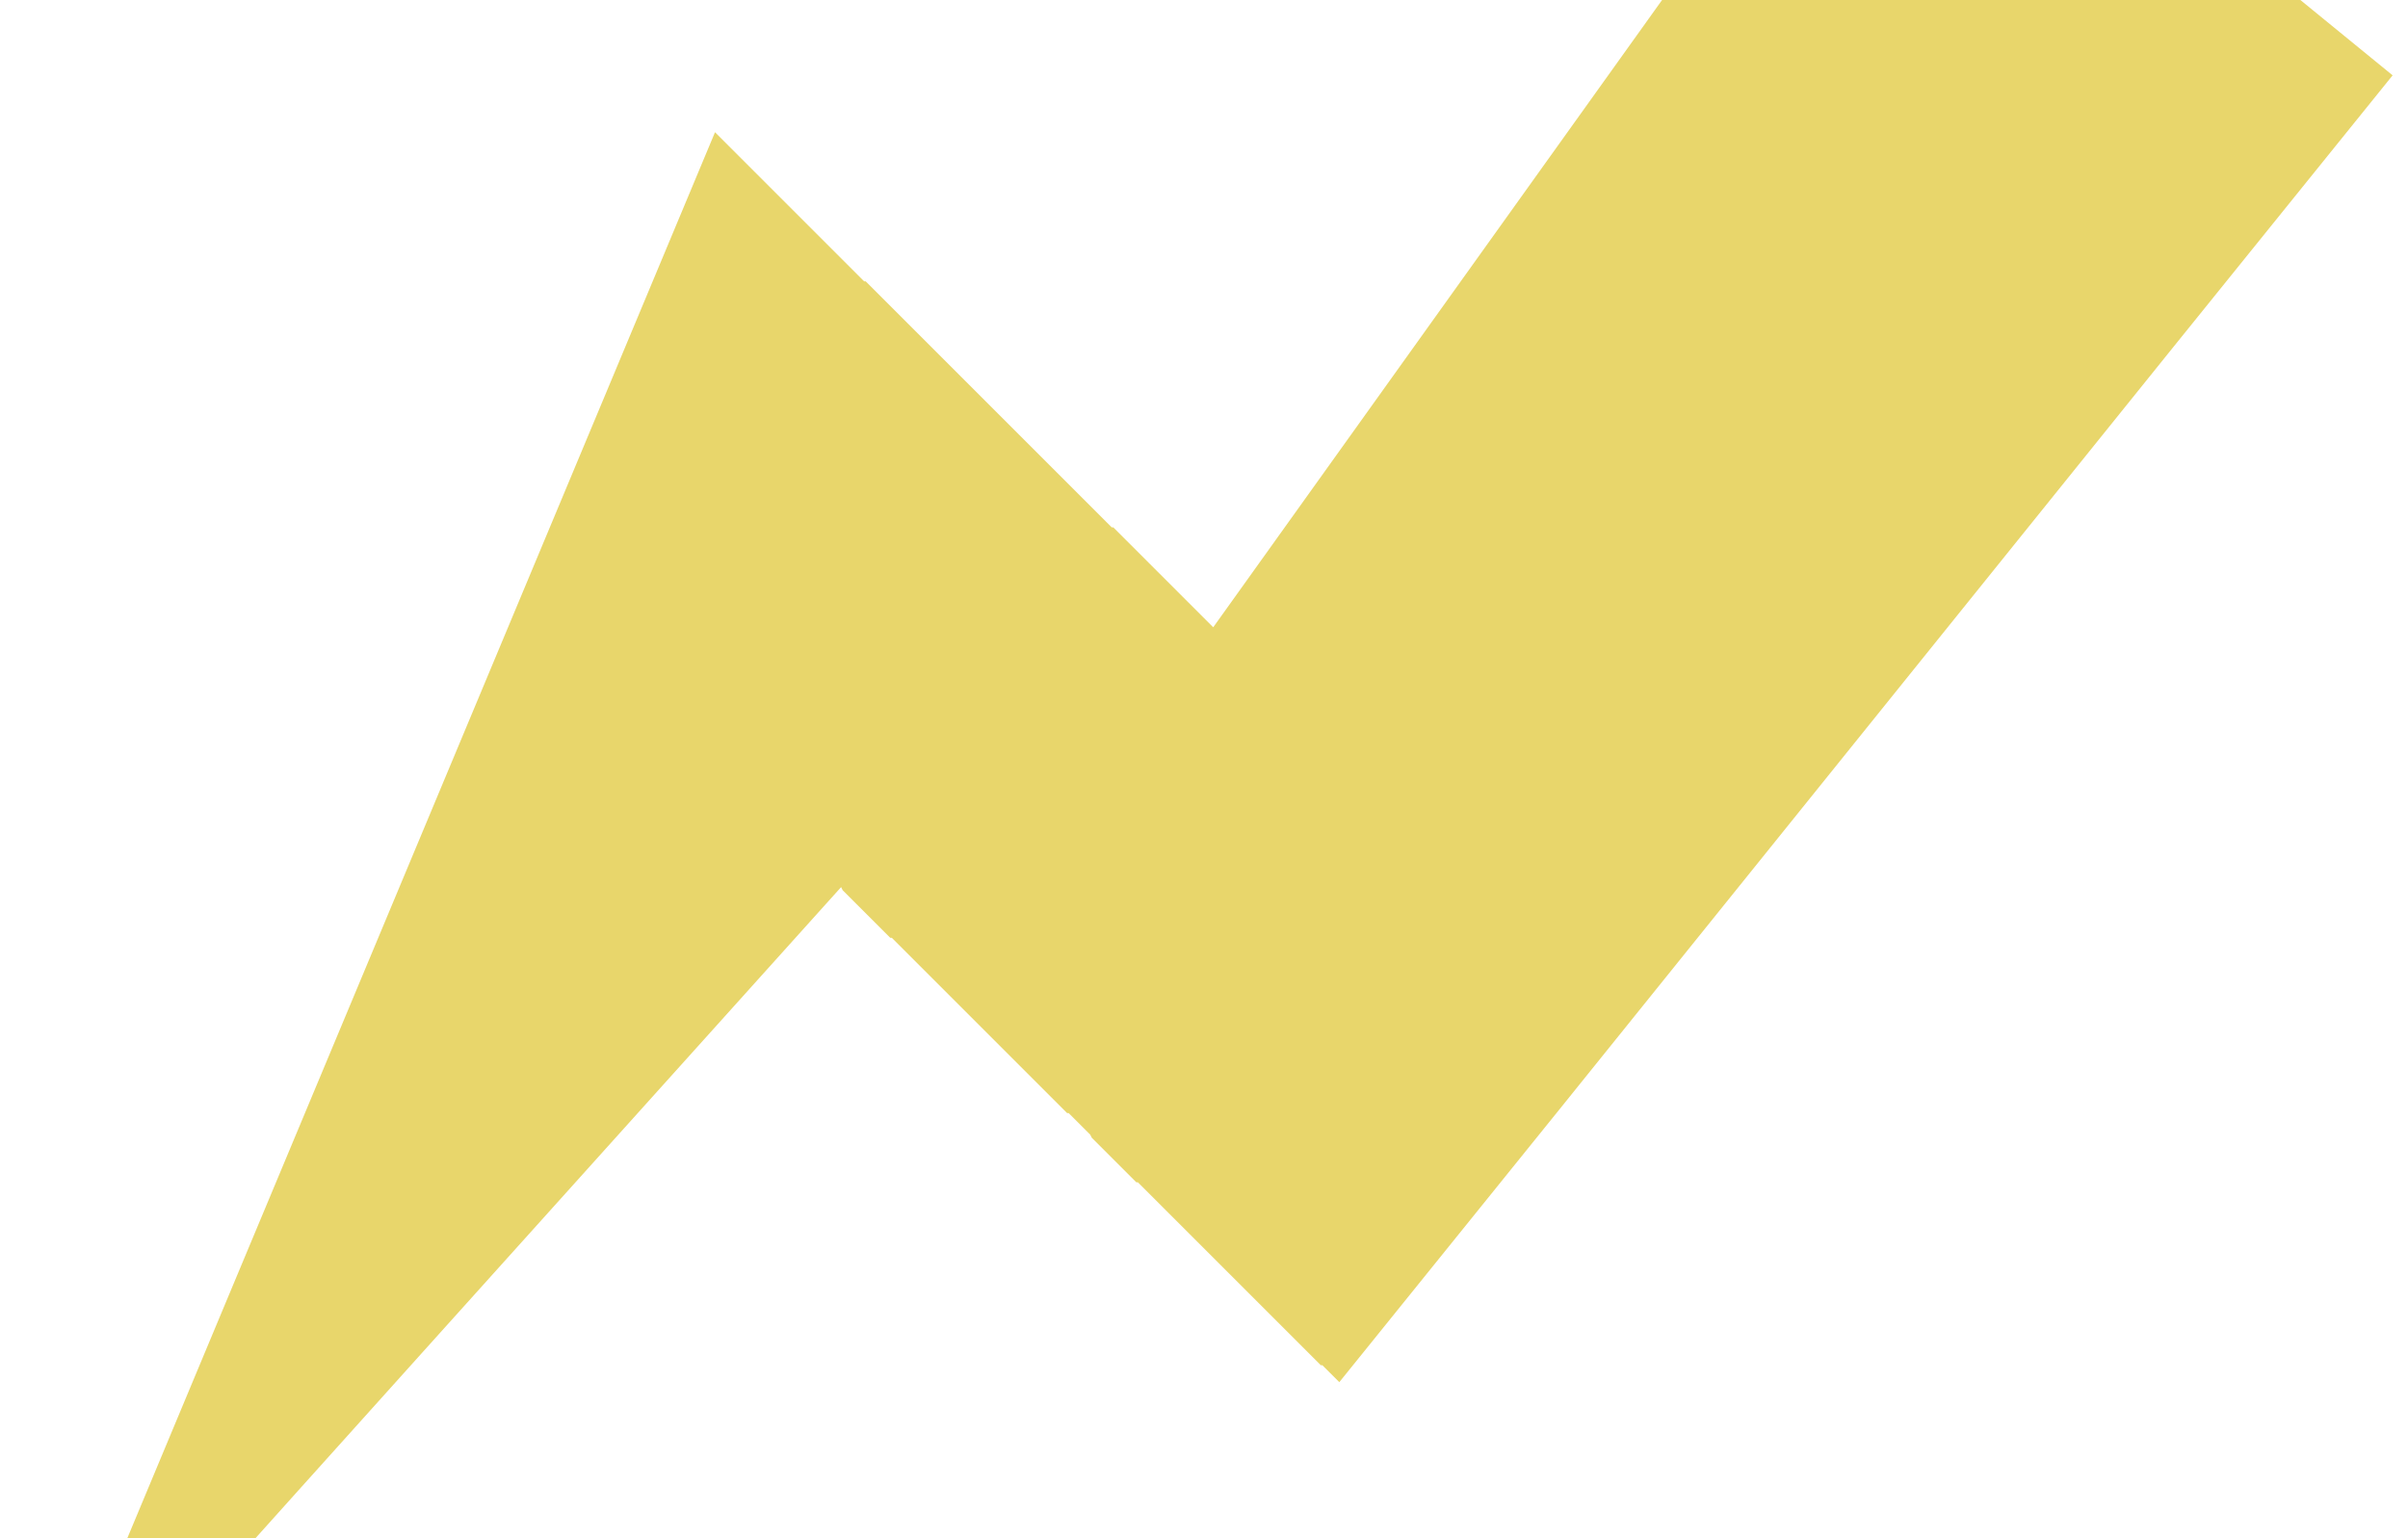
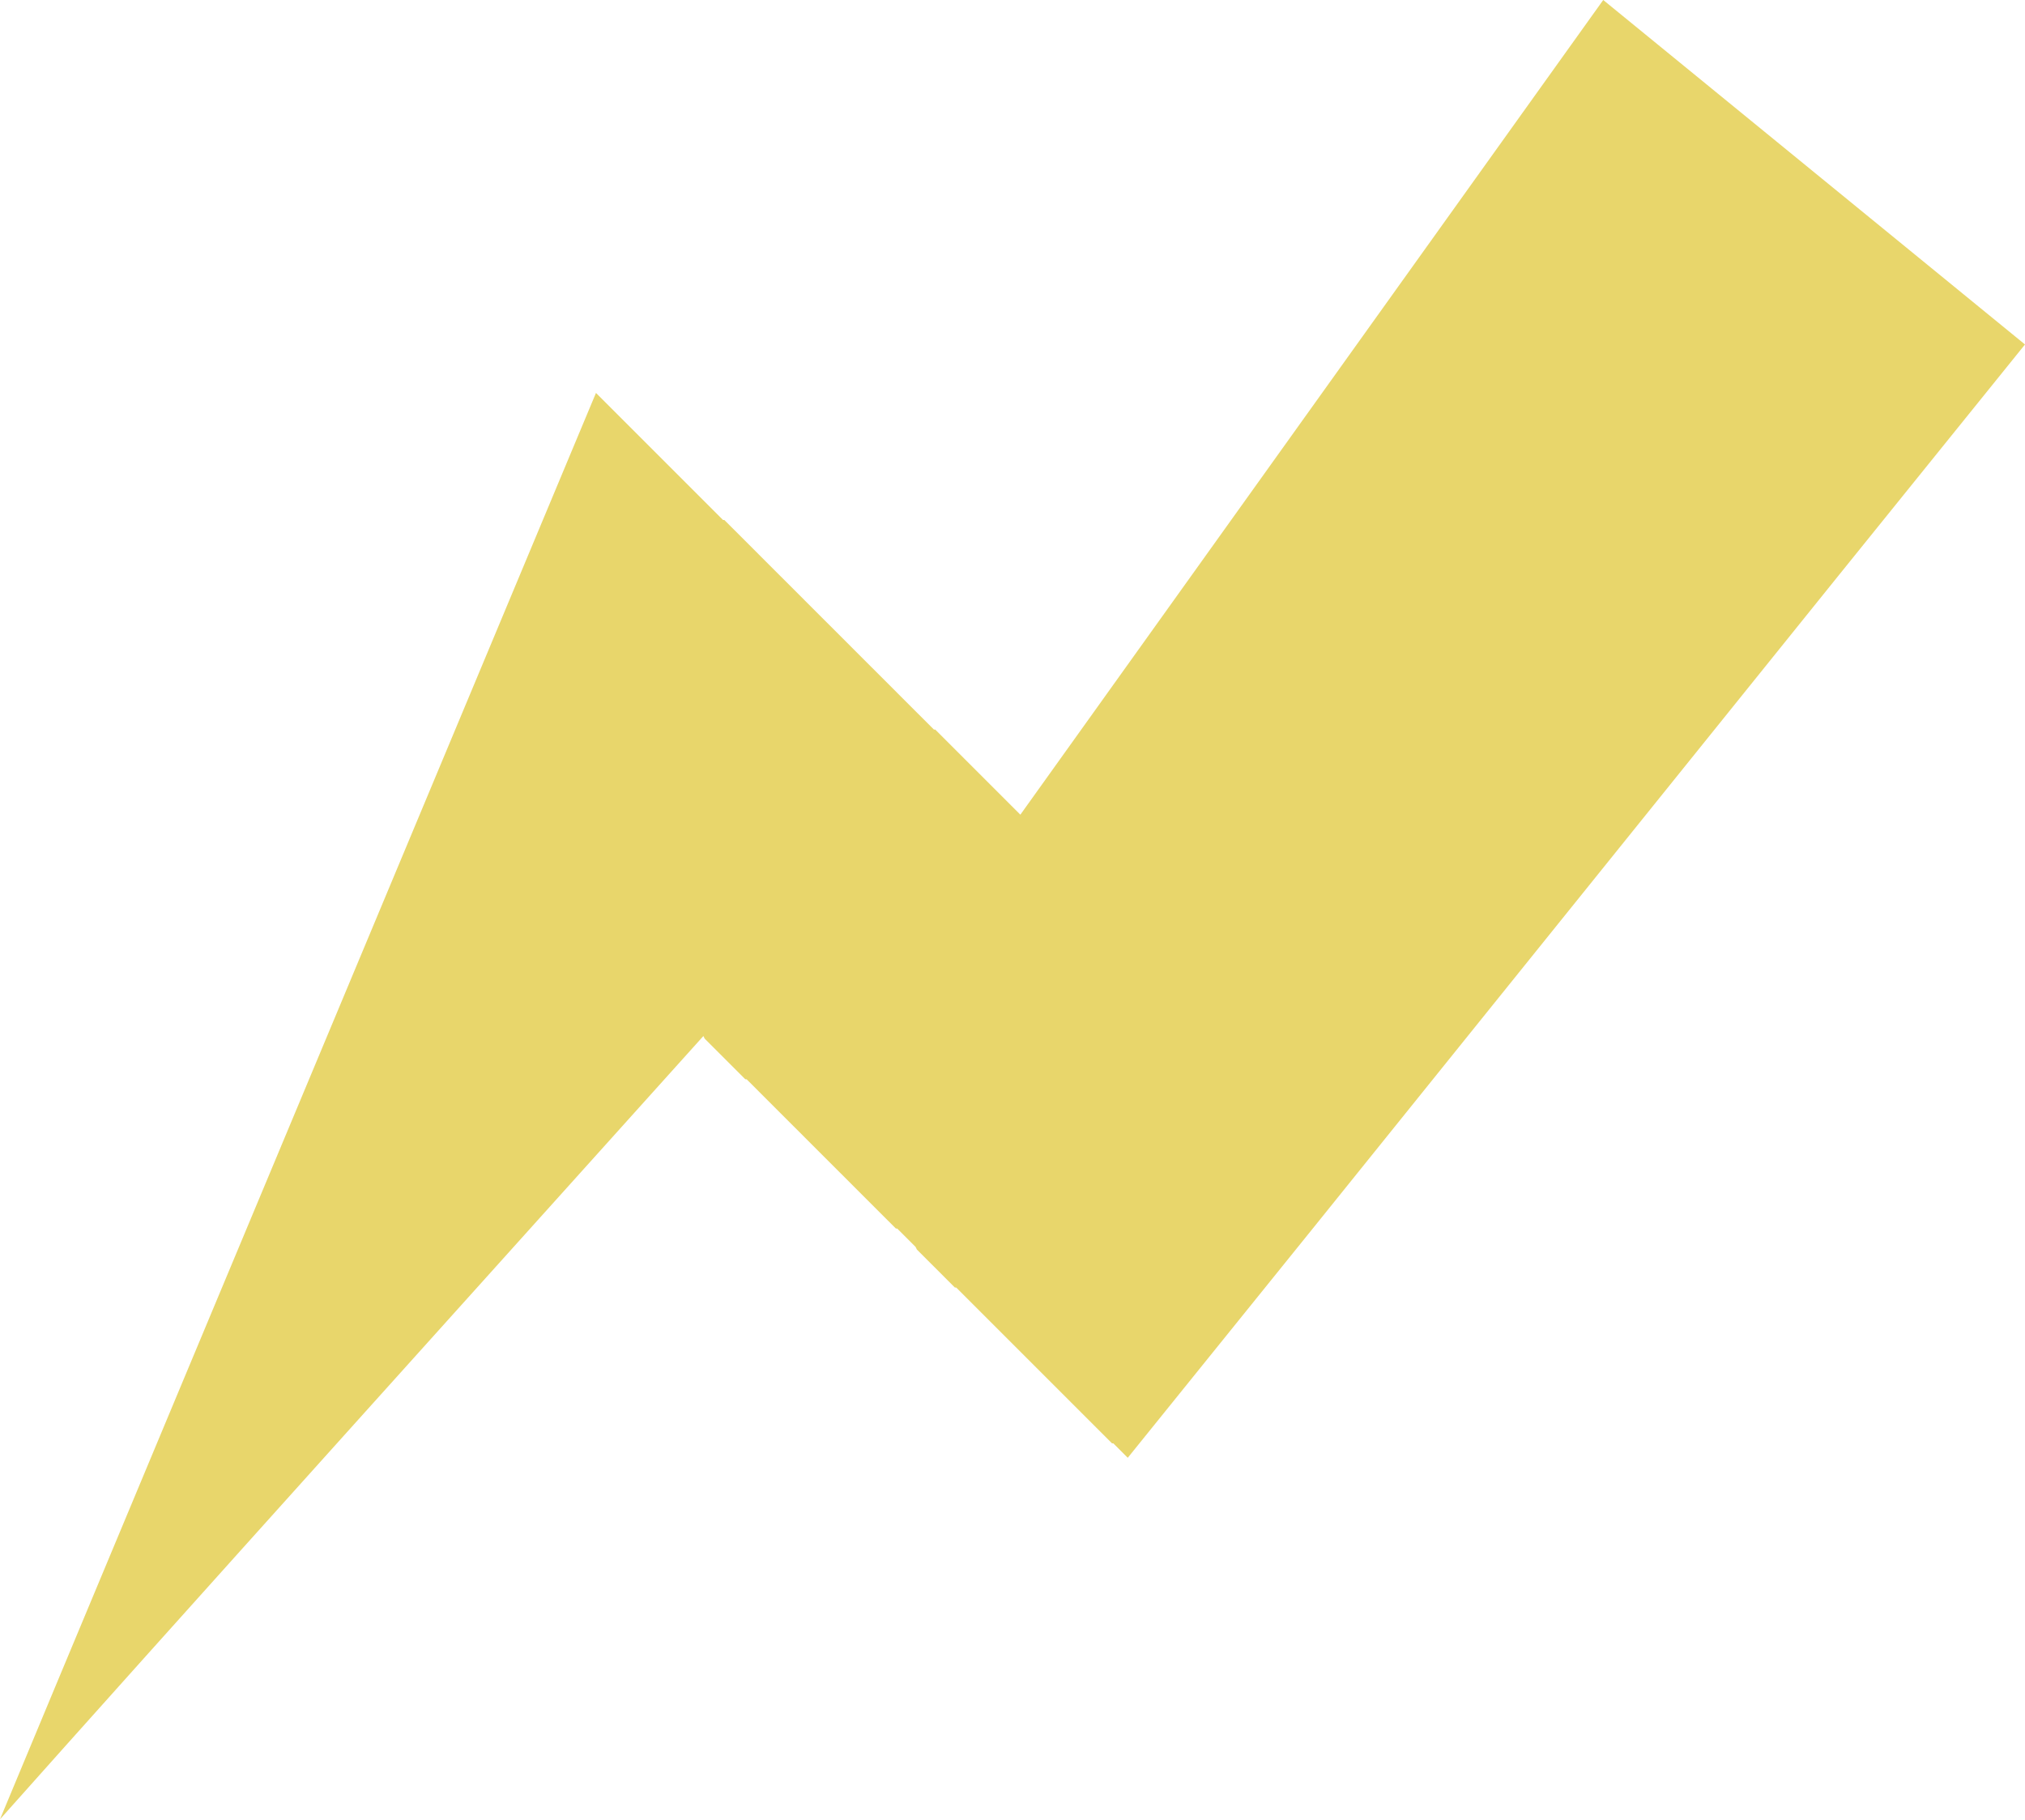
- <svg xmlns="http://www.w3.org/2000/svg" version="1.1" viewBox="-112 0 1566 1000" id="svg1">
+ <svg xmlns="http://www.w3.org/2000/svg" version="1.1" viewBox="-112 0 1546 1389" id="svg1" width="1546" height="1389">
  <defs id="defs1" />
-   <path fill="currentColor" d="M1122 -214q54 44 161 131.5t161 131.5q-114 141 -342.5 425t-342.5 425l-1 -1l-1 -1l-1 -1l-1 -1l-1 -1l-1 -1l-1 -1l-1 -1l-1 -1l-1 -1l-1 -1h-1l-1 -1l-1 -1l-1 -1l-1 -1l-1 -1l-1 -1l-1 -1l-1 -1l-1 -1l-1 -1l-1 -1l-1 -1l-1 -1l-1 -1l-1 -1l-1 -1l-1 -1l-1 -1l-1 -1 l-1 -1l-1 -1l-1 -1l-1 -1l-1 -1l-1 -1l-1 -1l-1 -1l-1 -1l-1 -1l-1 -1l-1 -1l-1 -1l-1 -1l-1 -1l-1 -1l-1 -1l-1 -1l-1 -1l-1 -1l-1 -1l-1 -1l-1 -1l-1 -1l-1 -1l-1 -1l-1 -1l-1 -1l-1 -1l-1 -1l-1 -1l-1 -1l-1 -1l-1 -1l-1 -1l-1 -1l-1 -1l-1 -1l-1 -1l-1 -1l-1 -1l-1 -1 l-1 -1l-1 -1l-1 -1l-1 -1l-1 -1l-1 -1l-1 -1l-1 -1l-1 -1l-1 -1l-1 -1l-1 -1l-1 -1l-1 -1l-1 -1l-1 -1l-1 -1l-1 -1l-1 -1l-1 -1l-1 -1l-1 -1l-1 -1l-1 -1l-1 -1l-1 -1l-1 -1l-1 -1l-1 -1l-1 -1l-1 -1l-1 -1l-1 -1l-1 -1l-1 -1l-1 -1l-1 -1l-1 -1l-1 -1l-1 -1l-1 -1l-1 -1 l-1 -1l-1 -1l-1 -1l-1 -1l-1 -1l-1 -1l-1 -1l-1 -1l-1 -1l-1 -1l-1 -1l-1 -1l-1 -1l-1 -1l-1 -1l-1 -1h-1l-1 -1l-1 -1l-1 -1l-1 -1l-1 -1l-1 -1l-1 -1l-1 -1l-1 -1l-1 -1l-1 -1l-1 -1l-1 -1l-1 -1l-1 -1l-1 -1l-1 -1l-1 -1l-1 -1l-1 -1l-1 -1l-1 -1l-1 -1l-1 -1l-1 -1 l-1 -1l-1 -1l-1 -1l-1 -1l-1 -2l-1 -1l-1 -1l-1 -1l-1 -1l-1 -1l-1 -1l-1 -1l-1 -1l-1 -1l-1 -1l-1 -1l-1 -1l-1 -1l-1 -1h-1l-1 -1l-1 -1l-1 -1l-1 -1l-1 -1l-1 -1l-1 -1l-1 -1l-1 -1l-1 -1l-1 -1l-1 -1l-1 -1l-1 -1l-1 -1l-1 -1l-1 -1l-1 -1l-1 -1l-1 -1l-1 -1l-1 -1 l-1 -1l-1 -1l-1 -1l-1 -1l-1 -1l-1 -1l-1 -1l-1 -1l-1 -1l-1 -1l-1 -1l-1 -1l-1 -1l-1 -1l-1 -1l-1 -1l-1 -1l-1 -1l-1 -1l-1 -1l-1 -1l-1 -1l-1 -1l-1 -1l-1 -1l-1 -1l-1 -1l-1 -1l-1 -1l-1 -1l-1 -1l-1 -1l-1 -1l-1 -1l-1 -1l-1 -1l-1 -1l-1 -1l-1 -1l-1 -1l-1 -1l-1 -1 l-1 -1l-1 -1l-1 -1l-1 -1l-1 -1l-1 -1l-1 -1l-1 -1l-1 -1l-1 -1l-1 -1l-1 -1l-1 -1l-1 -1l-1 -1l-1 -1l-1 -1l-1 -1l-1 -1l-1 -1l-1 -1l-1 -1l-1 -1l-1 -1l-1 -1l-1 -1l-1 -1l-1 -1l-1 -1l-1 -1l-1 -1l-1 -1l-1 -1l-1 -1l-1 -1l-1 -1l-1 -1l-1 -1l-1 -1l-1 -1l-1 -1l-1 -1 l-1 -1l-1 -1l-1 -1l-1 -1l-1 -1l-1 -1l-1 -1l-1 -1h-1l-1 -1l-1 -1l-1 -1l-1 -1l-1 -1l-1 -1l-1 -1l-1 -1l-1 -1l-1 -1l-1 -1l-1 -1l-1 -1l-1 -1l-1 -1l-1 -1l-1 -1l-1 -1l-1 -1l-1 -1l-1 -1l-1 -1l-1 -1l-1 -1l-1 -1l-1 -1l-1 -1l-1 -1l-1 -1l-1 -1l-1 -1l-1 -2 q-90 100 -269 299t-268 299q44 -106 455 -1089l1 1l1 1l1 1l1 1l1 1l1 1l1 1l1 1l1 1l1 1l1 1l1 1l1 1l1 1l1 1l1 1l1 1l1 1l1 1l1 1l1 1l1 1l1 1l1 1l1 1l1 1l1 1l1 1l1 1l1 1l1 1l1 1l1 1l1 1l1 1l1 1l1 1l1 1l1 1l1 1l1 1l1 1l1 1l1 1l1 1l1 1l1 1l1 1l1 1l1 1l1 1l1 1 l1 1l1 1l1 1l1 1l1 1l1 1l1 1l1 1l1 1l1 1l1 1l1 1l1 1l1 1l1 1l1 1l1 1l1 1l1 1l1 1l1 1l1 1l1 1l1 1l1 1l1 1l1 1l1 1l1 1l1 1l1 1l1 1l1 1l1 1l1 1l1 1l1 1l1 1l1 1l1 1l1 1l1 1l1 1l1 1l1 1h1l1 1l1 1l1 1l1 1l1 1l1 1l1 1l1 1l1 1l1 1l1 1l1 1l1 1l1 1l1 1l1 1l1 1l1 1 l1 1l1 1l1 1l1 1l1 1l1 1l1 1l1 1l1 1l1 1l1 1l1 1l1 1l1 1l1 1l1 1l1 1l1 1l1 1l1 1l1 1l1 1l1 1l1 1l1 1l1 1l1 1l1 1l1 1l1 1l1 1l1 1l1 1l1 1l1 1l1 1l1 1l1 1l1 1l1 1l1 1l1 1l1 1l1 1l1 1l1 1l1 1l1 1l1 1l1 1l1 1l1 1l1 1l1 1l1 1l1 1l1 1l1 1l1 1l1 1l1 1l1 1l1 1 l1 1l1 1l1 1l1 1l1 1l1 1l1 1l1 1l1 1l1 1l1 1l1 1l1 1l1 1l1 1l1 1l1 1l1 1l1 1l1 1l1 1l1 1l1 1l1 1l1 1l1 1l1 1l1 1l1 1l1 1l1 1l1 1l1 1l1 1l1 1l1 1l1 1l1 1l1 1l1 1l1 1l1 1l1 1l1 1l1 1l1 1l1 1l1 1l1 1l1 1l1 1l1 1l1 1l1 1l1 1l1 1l1 1l1 1l1 1l1 1l1 1l1 1l1 1 l1 1l1 1l1 1l1 1l1 1l1 1l1 1l1 1l1 1l1 1l1 1l1 1l1 1l1 1l1 1l1 1h1l1 1l1 1l1 1l1 1l1 1l1 1l1 1l1 1l1 1l1 1l1 1l1 1l1 1l1 1l1 1l1 1l1 1l1 1l1 1l1 1l1 1l1 1l1 1l1 1l1 1l1 1l1 1l1 1l1 1l1 1l1 1l1 1l1 1l1 1l1 1l1 1l1 1l1 1l1 1l1 1l1 1l1 1l1 1l1 1l1 1l1 1l1 1 l1 1l1 1l1 1l1 1l1 1l1 1l1 1l1 1l1 1l1 1l1 1l1 1l1 1l1 1l1 1l1 1l1 1l1 1z" id="path1" style="fill:#e8d66b;fill-opacity:1" />
+   <path fill="currentColor" d="m 1112,0 q 54,44 161,131.5 Q 1380,219 1434,263 1320,404 1091.5,688 863,972 749,1113 l -1,-1 -1,-1 -1,-1 -1,-1 -1,-1 -1,-1 -1,-1 -1,-1 -1,-1 -1,-1 -1,-1 h -1 l -1,-1 -1,-1 -1,-1 -1,-1 -1,-1 -1,-1 -1,-1 -1,-1 -1,-1 -1,-1 -1,-1 -1,-1 -1,-1 -1,-1 -1,-1 -1,-1 -1,-1 -1,-1 -1,-1 -1,-1 -1,-1 -1,-1 -1,-1 -1,-1 -1,-1 -1,-1 -1,-1 -1,-1 -1,-1 -1,-1 -1,-1 -1,-1 -1,-1 -1,-1 -1,-1 -1,-1 -1,-1 -1,-1 -1,-1 -1,-1 -1,-1 -1,-1 -1,-1 -1,-1 -1,-1 -1,-1 -1,-1 -1,-1 -1,-1 -1,-1 -1,-1 -1,-1 -1,-1 -1,-1 -1,-1 -1,-1 -1,-1 -1,-1 -1,-1 -1,-1 -1,-1 -1,-1 -1,-1 -1,-1 -1,-1 -1,-1 -1,-1 -1,-1 -1,-1 -1,-1 -1,-1 -1,-1 -1,-1 -1,-1 -1,-1 -1,-1 -1,-1 -1,-1 -1,-1 -1,-1 -1,-1 -1,-1 -1,-1 -1,-1 -1,-1 -1,-1 -1,-1 -1,-1 -1,-1 -1,-1 -1,-1 -1,-1 -1,-1 -1,-1 -1,-1 -1,-1 -1,-1 -1,-1 -1,-1 -1,-1 -1,-1 -1,-1 -1,-1 -1,-1 -1,-1 -1,-1 -1,-1 -1,-1 -1,-1 -1,-1 -1,-1 -1,-1 -1,-1 -1,-1 -1,-1 -1,-1 -1,-1 -1,-1 -1,-1 h -1 l -1,-1 -1,-1 -1,-1 -1,-1 -1,-1 -1,-1 -1,-1 -1,-1 -1,-1 -1,-1 -1,-1 -1,-1 -1,-1 -1,-1 -1,-1 -1,-1 -1,-1 -1,-1 -1,-1 -1,-1 -1,-1 -1,-1 -1,-1 -1,-1 -1,-1 -1,-1 -1,-1 -1,-1 -1,-1 -1,-2 -1,-1 -1,-1 -1,-1 -1,-1 -1,-1 -1,-1 -1,-1 -1,-1 -1,-1 -1,-1 -1,-1 -1,-1 -1,-1 -1,-1 h -1 l -1,-1 -1,-1 -1,-1 -1,-1 -1,-1 -1,-1 -1,-1 -1,-1 -1,-1 -1,-1 -1,-1 -1,-1 -1,-1 -1,-1 -1,-1 -1,-1 -1,-1 -1,-1 -1,-1 -1,-1 -1,-1 -1,-1 -1,-1 -1,-1 -1,-1 -1,-1 -1,-1 -1,-1 -1,-1 -1,-1 -1,-1 -1,-1 -1,-1 -1,-1 -1,-1 -1,-1 -1,-1 -1,-1 -1,-1 -1,-1 -1,-1 -1,-1 -1,-1 -1,-1 -1,-1 -1,-1 -1,-1 -1,-1 -1,-1 -1,-1 -1,-1 -1,-1 -1,-1 -1,-1 -1,-1 -1,-1 -1,-1 -1,-1 -1,-1 -1,-1 -1,-1 -1,-1 -1,-1 -1,-1 -1,-1 -1,-1 -1,-1 -1,-1 -1,-1 -1,-1 -1,-1 -1,-1 -1,-1 -1,-1 -1,-1 -1,-1 -1,-1 -1,-1 -1,-1 -1,-1 -1,-1 -1,-1 -1,-1 -1,-1 -1,-1 -1,-1 -1,-1 -1,-1 -1,-1 -1,-1 -1,-1 -1,-1 -1,-1 -1,-1 -1,-1 -1,-1 -1,-1 -1,-1 -1,-1 -1,-1 -1,-1 -1,-1 -1,-1 -1,-1 -1,-1 -1,-1 -1,-1 -1,-1 -1,-1 -1,-1 -1,-1 -1,-1 -1,-1 -1,-1 h -1 l -1,-1 -1,-1 -1,-1 -1,-1 -1,-1 -1,-1 -1,-1 -1,-1 -1,-1 -1,-1 -1,-1 -1,-1 -1,-1 -1,-1 -1,-1 -1,-1 -1,-1 -1,-1 -1,-1 -1,-1 -1,-1 -1,-1 -1,-1 -1,-1 -1,-1 -1,-1 -1,-1 -1,-1 -1,-1 -1,-1 -1,-1 -1,-2 q -90,100 -269,299 -179,199 -268,299 44,-106 455,-1089 l 1,1 1,1 1,1 1,1 1,1 1,1 1,1 1,1 1,1 1,1 1,1 1,1 1,1 1,1 1,1 1,1 1,1 1,1 1,1 1,1 1,1 1,1 1,1 1,1 1,1 1,1 1,1 1,1 1,1 1,1 1,1 1,1 1,1 1,1 1,1 1,1 1,1 1,1 1,1 1,1 1,1 1,1 1,1 1,1 1,1 1,1 1,1 1,1 1,1 1,1 1,1 1,1 1,1 1,1 1,1 1,1 1,1 1,1 1,1 1,1 1,1 1,1 1,1 1,1 1,1 1,1 1,1 1,1 1,1 1,1 1,1 1,1 1,1 1,1 1,1 1,1 1,1 1,1 1,1 1,1 1,1 1,1 1,1 1,1 1,1 1,1 1,1 1,1 1,1 1,1 1,1 1,1 1,1 1,1 1,1 1,1 1,1 h 1 l 1,1 1,1 1,1 1,1 1,1 1,1 1,1 1,1 1,1 1,1 1,1 1,1 1,1 1,1 1,1 1,1 1,1 1,1 1,1 1,1 1,1 1,1 1,1 1,1 1,1 1,1 1,1 1,1 1,1 1,1 1,1 1,1 1,1 1,1 1,1 1,1 1,1 1,1 1,1 1,1 1,1 1,1 1,1 1,1 1,1 1,1 1,1 1,1 1,1 1,1 1,1 1,1 1,1 1,1 1,1 1,1 1,1 1,1 1,1 1,1 1,1 1,1 1,1 1,1 1,1 1,1 1,1 1,1 1,1 1,1 1,1 1,1 1,1 1,1 1,1 1,1 1,1 1,1 1,1 1,1 1,1 1,1 1,1 1,1 1,1 1,1 1,1 1,1 1,1 1,1 1,1 1,1 1,1 1,1 1,1 1,1 1,1 1,1 1,1 1,1 1,1 1,1 1,1 1,1 1,1 1,1 1,1 1,1 1,1 1,1 1,1 1,1 1,1 1,1 1,1 1,1 1,1 1,1 1,1 1,1 1,1 1,1 1,1 1,1 1,1 1,1 1,1 1,1 1,1 1,1 1,1 1,1 1,1 1,1 1,1 1,1 1,1 1,1 1,1 1,1 1,1 1,1 1,1 1,1 1,1 1,1 1,1 1,1 1,1 1,1 1,1 1,1 1,1 1,1 1,1 1,1 1,1 1,1 1,1 1,1 h 1 l 1,1 1,1 1,1 1,1 1,1 1,1 1,1 1,1 1,1 1,1 1,1 1,1 1,1 1,1 1,1 1,1 1,1 1,1 1,1 1,1 1,1 1,1 1,1 1,1 1,1 1,1 1,1 1,1 1,1 1,1 1,1 1,1 1,1 1,1 1,1 1,1 1,1 1,1 1,1 1,1 1,1 1,1 1,1 1,1 1,1 1,1 1,1 1,1 1,1 1,1 1,1 1,1 1,1 1,1 1,1 1,1 1,1 1,1 1,1 1,1 1,1 1,1 1,1 1,1 1,1 z" id="path1" style="fill:#e8d66b;fill-opacity:1" />
</svg>
